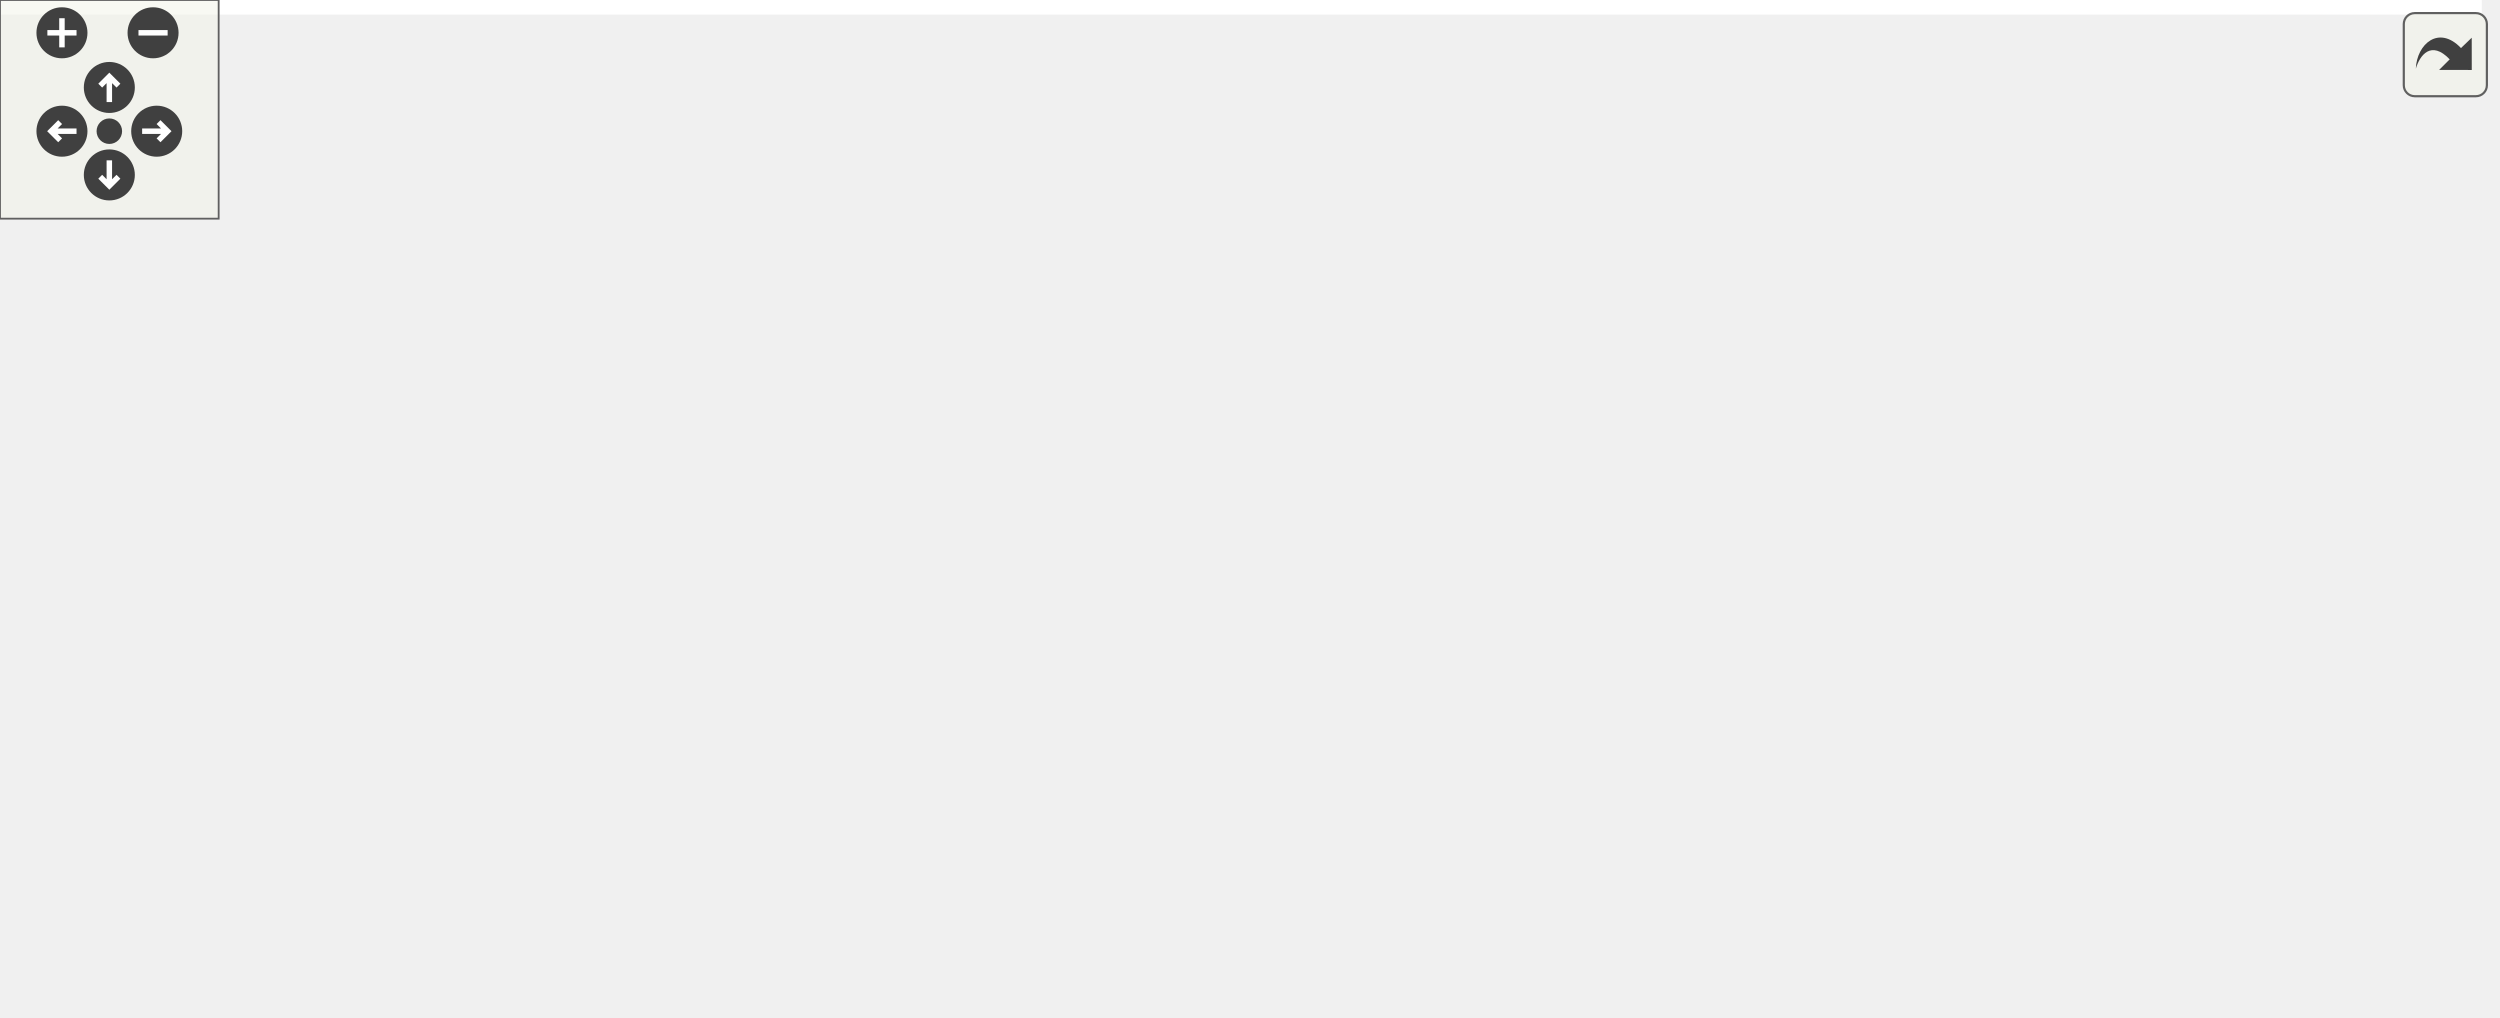
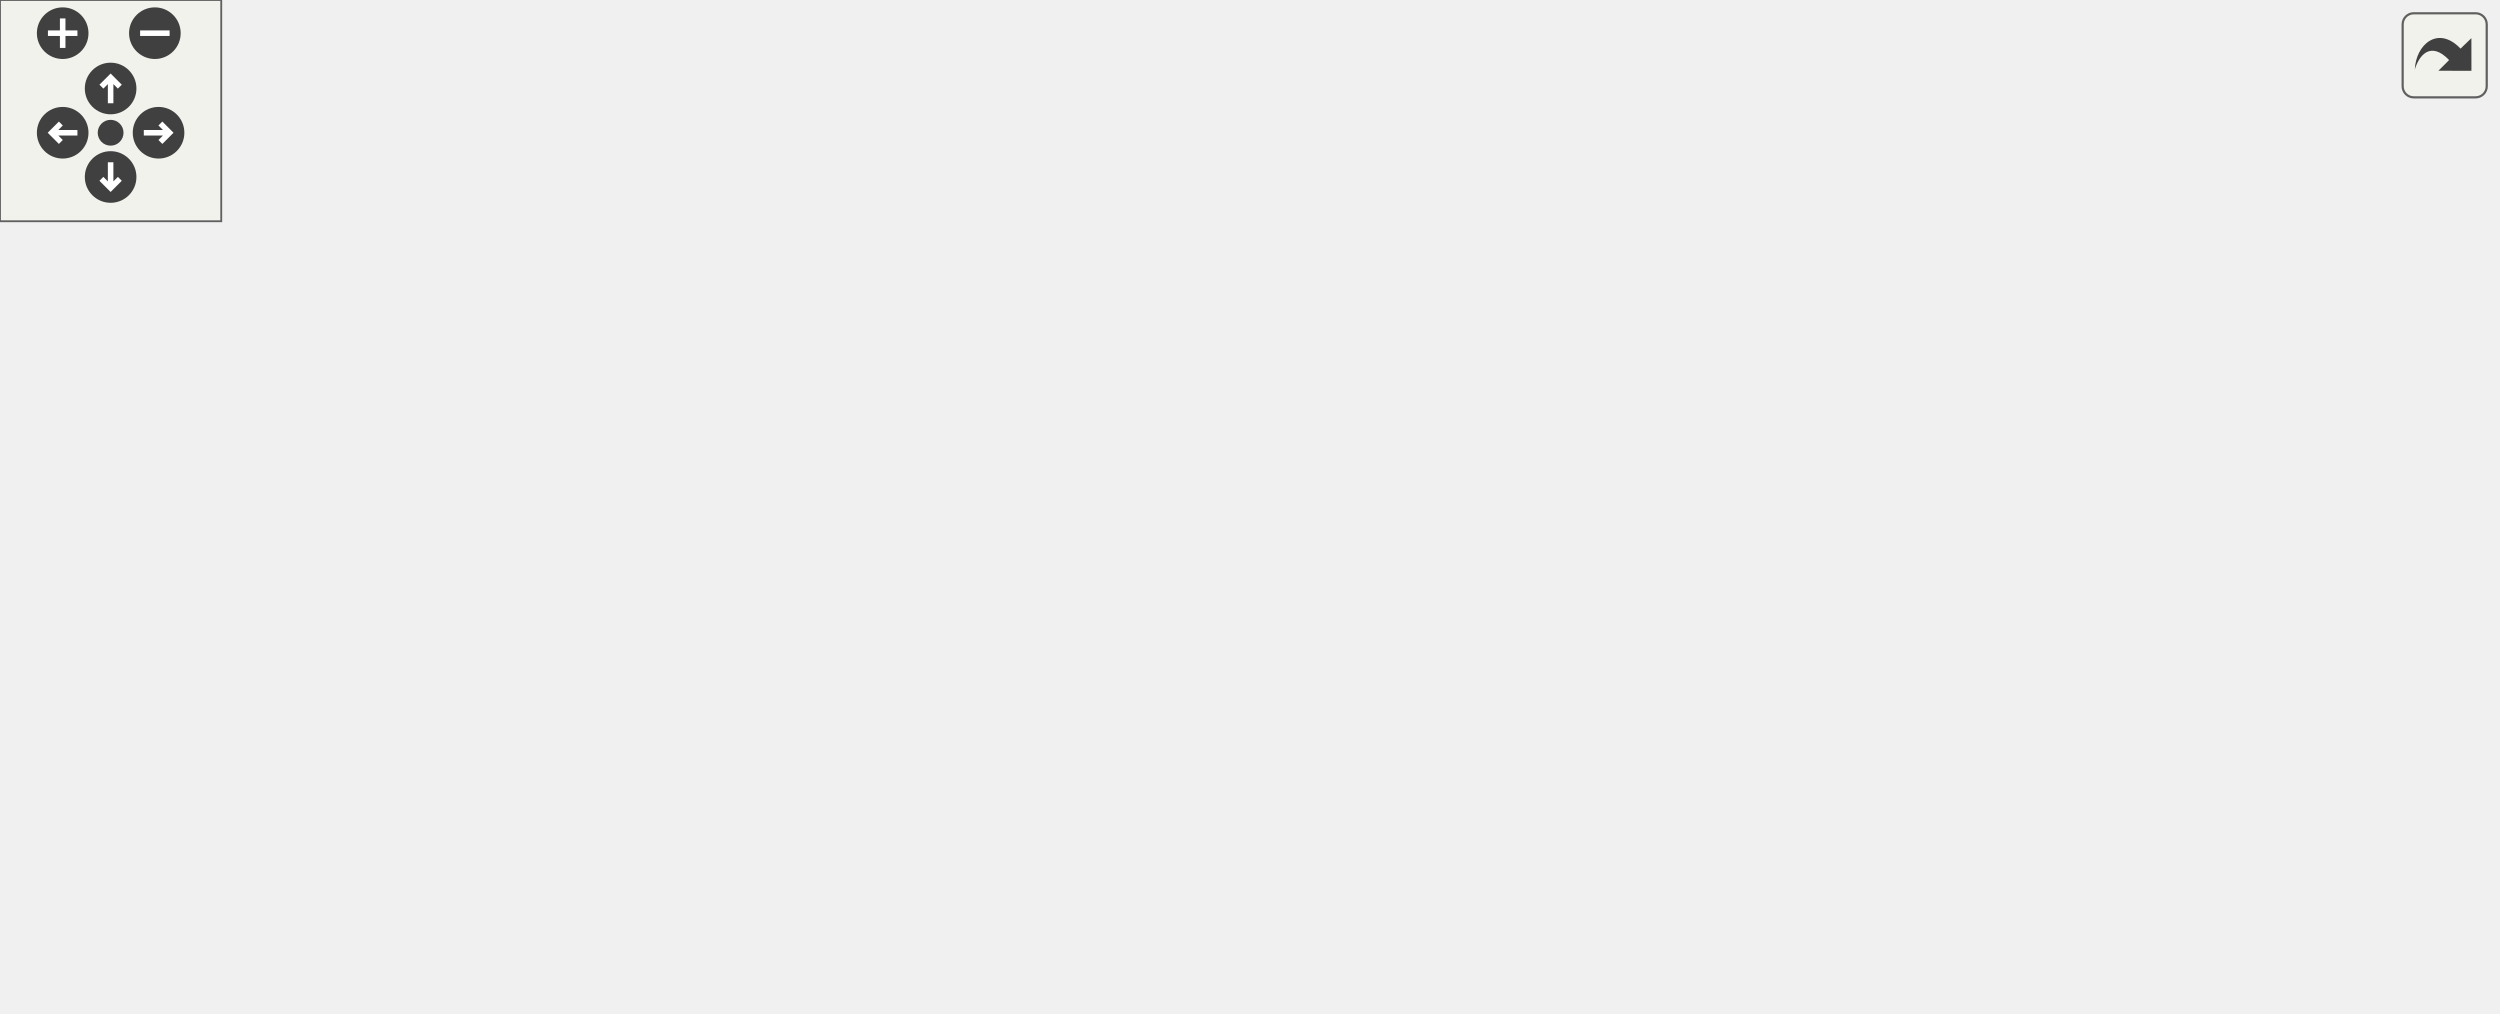
<svg xmlns="http://www.w3.org/2000/svg" xmlns:xlink="http://www.w3.org/1999/xlink" id="main" version="1.1" xml:space="preserve">
  <style type="text/css">
.edge:hover path { stroke: red; }
.edge:hover polygon { stroke: red; fill: red; }
</style>
  <defs>
    <circle id="rim" cx="0" cy="0" r="7" />
    <circle id="rim2" cx="0" cy="0" r="3.5" />
    <g id="zoomPlus">
      <use xlink:href="#rim" fill="#404040">
        <set attributeName="fill" to="#808080" begin="zoomplus.mouseover" end="zoomplus.mouseout" />
      </use>
      <path d="M-4,0h8M0,-4v8" fill="none" stroke="white" stroke-width="1.5" pointer-events="none" />
    </g>
    <g id="zoomMin">
      <use xlink:href="#rim" fill="#404040">
        <set attributeName="fill" to="#808080" begin="zoomminus.mouseover" end="zoomminus.mouseout" />
      </use>
      <path d="M-4,0h8" fill="none" stroke="white" stroke-width="1.5" pointer-events="none" />
    </g>
    <g id="dirArrow">
      <path fill="none" stroke="white" stroke-width="1.5" d="M0,-3.0v7 M-2.5,-0.5L0,-3.0L2.5,-0.5" />
    </g>
    <g id="resetDef">
      <use xlink:href="#rim2" fill="#404040">
        <set attributeName="fill" to="#808080" begin="reset.mouseover" end="reset.mouseout" />
      </use>
    </g>
  </defs>
  <svg id="graph" class="graph">
    <g id="viewport">
-       <polygon fill="white" stroke="transparent" points="-4,4 -4,-218.5 681,-218.5 681,4 -4,4" />
      <g id="node1" class="node">
        <g id="a_node1">
          <a xlink:title="The attributes of a Species object.">
            <polygon fill="#bfbfbf" stroke="black" points="585,-96 585,-115 677,-115 677,-96 585,-96" />
            <text text-anchor="middle" x="631" y="-103" font-family="Helvetica,sans-Serif" font-size="10.00">Species::Attribs</text>
          </a>
        </g>
      </g>
      <g id="node2" class="node">
        <g id="a_node2">
          <a xlink:href="classReaktoro_1_1ElementalComposition.html" target="_top" xlink:title="A type used to describe the elemental composition of chemical species.">
-             <polygon fill="white" stroke="black" points="305,-195 305,-214 433,-214 433,-195 305,-195" />
+             <polygon fill="none" stroke="black" points="305,-195 305,-214 433,-214 433,-195 305,-195" />
            <text text-anchor="middle" x="369" y="-202" font-family="Helvetica,sans-Serif" font-size="10.00">ElementalComposition</text>
          </a>
        </g>
      </g>
      <g id="edge1" class="edge">
        <path fill="none" stroke="#9a32cd" stroke-dasharray="5,2" d="M443.29,-194.16C481.57,-186.84 528.36,-174.79 567,-155.5 588.24,-144.9 609.05,-126.33 620.64,-115.05" />
        <polygon fill="#9a32cd" stroke="#9a32cd" points="442.44,-190.76 433.24,-196.01 443.71,-197.64 442.44,-190.76" />
        <text text-anchor="middle" x="518.5" y="-190.5" font-family="Helvetica,sans-Serif" font-size="10.00"> elements</text>
      </g>
      <g id="node3" class="node">
        <g id="a_node3">
          <a xlink:href="classReaktoro_1_1FormationReaction.html" target="_top" xlink:title="A class to represent a formation reaction of a chemical species.">
-             <polygon fill="white" stroke="black" points="314.5,-157 314.5,-176 423.5,-176 423.5,-157 314.5,-157" />
+             <polygon fill="none" stroke="black" points="314.5,-157 314.5,-176 423.5,-176 423.5,-157 314.5,-157" />
            <text text-anchor="middle" x="369" y="-164" font-family="Helvetica,sans-Serif" font-size="10.00">FormationReaction</text>
          </a>
        </g>
      </g>
      <g id="edge2" class="edge">
        <path fill="none" stroke="#9a32cd" stroke-dasharray="5,2" d="M420.43,-154.67C469.65,-143.12 543.61,-125.77 589.23,-115.06" />
        <polygon fill="#9a32cd" stroke="#9a32cd" points="419.56,-151.28 410.62,-156.97 421.16,-158.09 419.56,-151.28" />
        <text text-anchor="middle" x="518.5" y="-143.5" font-family="Helvetica,sans-Serif" font-size="10.00"> formation_reaction</text>
      </g>
      <g id="node4" class="node">
        <g id="a_node4">
          <a xlink:title=" ">
-             <polygon fill="white" stroke="#bfbfbf" points="157,-73 157,-92 201,-92 201,-73 157,-73" />
+             <polygon fill="none" stroke="#bfbfbf" points="157,-73 157,-92 201,-92 201,-73 157,-73" />
            <text text-anchor="middle" x="179" y="-80" font-family="Helvetica,sans-Serif" font-size="10.00">string</text>
          </a>
        </g>
      </g>
      <g id="edge3" class="edge">
        <path fill="none" stroke="#9a32cd" stroke-dasharray="5,2" d="M211.25,-90.27C213.86,-90.75 216.47,-91.17 219,-91.5 351.02,-108.82 508.82,-108.33 584.76,-106.79" />
        <polygon fill="#9a32cd" stroke="#9a32cd" points="211.82,-86.81 201.32,-88.2 210.4,-93.66 211.82,-86.81" />
        <text text-anchor="middle" x="369" y="-131.5" font-family="Helvetica,sans-Serif" font-size="10.00"> formula</text>
        <text text-anchor="middle" x="369" y="-120.5" font-family="Helvetica,sans-Serif" font-size="10.00">name</text>
        <text text-anchor="middle" x="369" y="-109.5" font-family="Helvetica,sans-Serif" font-size="10.00">substance</text>
      </g>
      <g id="node7" class="node">
        <g id="a_node7">
          <a xlink:title=" ">
-             <polygon fill="white" stroke="#bfbfbf" points="309.5,-50 309.5,-69 428.5,-69 428.5,-50 309.5,-50" />
+             <polygon fill="none" stroke="#bfbfbf" points="309.5,-50 309.5,-69 428.5,-69 428.5,-50 309.5,-50" />
            <text text-anchor="middle" x="369" y="-57" font-family="Helvetica,sans-Serif" font-size="10.00">vector&lt; std::string &gt;</text>
          </a>
        </g>
      </g>
      <g id="edge7" class="edge">
        <path fill="none" stroke="#9a32cd" stroke-dasharray="5,2" d="M211.45,-78.65C238.05,-75.4 276.88,-70.65 309.22,-66.69" />
        <polygon fill="#9a32cd" stroke="#9a32cd" points="210.7,-75.22 201.2,-79.91 211.55,-82.17 210.7,-75.22" />
        <text text-anchor="middle" x="243.5" y="-80.5" font-family="Helvetica,sans-Serif" font-size="10.00"> elements</text>
      </g>
      <g id="node5" class="node">
        <g id="a_node5">
          <a xlink:title=" ">
-             <polygon fill="white" stroke="#bfbfbf" points="0,-73 0,-92 120,-92 120,-73 0,-73" />
+             <polygon fill="none" stroke="#bfbfbf" points="0,-73 0,-92 120,-92 120,-73 0,-73" />
            <text text-anchor="middle" x="60" y="-80" font-family="Helvetica,sans-Serif" font-size="10.00">basic_string&lt; Char &gt;</text>
          </a>
        </g>
      </g>
      <g id="edge4" class="edge">
        <path fill="none" stroke="midnightblue" d="M130.3,-82.5C139.91,-82.5 149.12,-82.5 156.84,-82.5" />
        <polygon fill="midnightblue" stroke="midnightblue" points="130.19,-79 120.19,-82.5 130.19,-86 130.19,-79" />
      </g>
      <g id="node6" class="node">
        <g id="a_node6">
          <a xlink:href="classReaktoro_1_1Model.html" target="_top" xlink:title=" ">
-             <polygon fill="white" stroke="black" points="286,-0.5 286,-30.5 452,-30.5 452,-0.5 286,-0.5" />
+             <polygon fill="none" stroke="black" points="286,-0.5 286,-30.5 452,-30.5 452,-0.5 286,-0.5" />
            <text text-anchor="start" x="294" y="-18.5" font-family="Helvetica,sans-Serif" font-size="10.00">Model&lt; StandardThermoProps</text>
            <text text-anchor="middle" x="369" y="-7.5" font-family="Helvetica,sans-Serif" font-size="10.00">(real T, real P)&gt;</text>
          </a>
        </g>
      </g>
      <g id="edge5" class="edge">
        <path fill="none" stroke="#9a32cd" stroke-dasharray="5,2" d="M462.18,-20.76C496.39,-25.41 534.7,-33.94 567,-49.5 590.21,-60.67 611.28,-82.95 622.19,-95.79" />
        <polygon fill="#9a32cd" stroke="#9a32cd" points="462.53,-17.27 452.17,-19.49 461.66,-24.22 462.53,-17.27" />
        <text text-anchor="middle" x="518.5" y="-52.5" font-family="Helvetica,sans-Serif" font-size="10.00"> std_thermo_model</text>
      </g>
      <g id="edge6" class="edge">
        <path fill="none" stroke="#9a32cd" stroke-dasharray="5,2" d="M438.89,-62.26C477.08,-64.92 525.16,-70.17 567,-80.5 581.85,-84.17 597.87,-90.56 610.03,-95.96" />
        <polygon fill="#9a32cd" stroke="#9a32cd" points="439.11,-58.76 428.91,-61.6 438.66,-65.75 439.11,-58.76" />
        <text text-anchor="middle" x="518.5" y="-83.5" font-family="Helvetica,sans-Serif" font-size="10.00"> tags</text>
      </g>
    </g>
  </svg>
  <g id="navigator" transform="translate(0 0)" fill="#404254">
    <rect fill="#f2f5e9" fill-opacity="0.5" stroke="#606060" stroke-width=".5" x="0" y="0" width="60" height="60" />
    <use id="zoomplus" xlink:href="#zoomPlus" x="17" y="9" />
    <use id="zoomminus" xlink:href="#zoomMin" x="42" y="9" />
    <use id="reset" xlink:href="#resetDef" x="30" y="36" />
    <g id="arrowUp" xlink:href="#dirArrow" transform="translate(30 24)">
      <use xlink:href="#rim" fill="#404040">
        <set attributeName="fill" to="#808080" begin="arrowUp.mouseover" end="arrowUp.mouseout" />
      </use>
      <path fill="none" stroke="white" stroke-width="1.5" d="M0,-3.0v7 M-2.5,-0.5L0,-3.0L2.5,-0.5" />
    </g>
    <g id="arrowRight" xlink:href="#dirArrow" transform="rotate(90) translate(36 -43)">
      <use xlink:href="#rim" fill="#404040">
        <set attributeName="fill" to="#808080" begin="arrowRight.mouseover" end="arrowRight.mouseout" />
      </use>
      <path fill="none" stroke="white" stroke-width="1.5" d="M0,-3.0v7 M-2.5,-0.5L0,-3.0L2.5,-0.5" />
    </g>
    <g id="arrowDown" xlink:href="#dirArrow" transform="rotate(180) translate(-30 -48)">
      <use xlink:href="#rim" fill="#404040">
        <set attributeName="fill" to="#808080" begin="arrowDown.mouseover" end="arrowDown.mouseout" />
      </use>
      <path fill="none" stroke="white" stroke-width="1.5" d="M0,-3.0v7 M-2.5,-0.5L0,-3.0L2.5,-0.5" />
    </g>
    <g id="arrowLeft" xlink:href="#dirArrow" transform="rotate(270) translate(-36 17)">
      <use xlink:href="#rim" fill="#404040">
        <set attributeName="fill" to="#808080" begin="arrowLeft.mouseover" end="arrowLeft.mouseout" />
      </use>
      <path fill="none" stroke="white" stroke-width="1.5" d="M0,-3.0v7 M-2.5,-0.5L0,-3.0L2.5,-0.5" />
    </g>
  </g>
  <svg viewBox="0 0 15 15" width="100%" height="30px" preserveAspectRatio="xMaxYMin meet">
    <g id="arrow_out" transform="scale(0.3 0.3)">
      <a xlink:href="structReaktoro_1_1Species_1_1Attribs__coll__graph_org.svg" target="_base">
        <rect id="button" ry="5" rx="5" y="6" x="6" height="38" width="38" fill="#f2f5e9" fill-opacity="0.5" stroke="#606060" stroke-width="1.0" />
        <path id="arrow" d="M 11.5,31.437 C 11.94,20.098 22.043,11.323 32.159,21.979 L 37.069,17.246 C 37.069,17.246 37.088,32 37.088,32 L 22.16,31.978 C 22.16,31.978 26.998,27.14 26.998,27.14 C 18.529,18.264 13.292,25.23 11.5,31.437 z" style="fill:#404040;" />
      </a>
    </g>
  </svg>
</svg>
